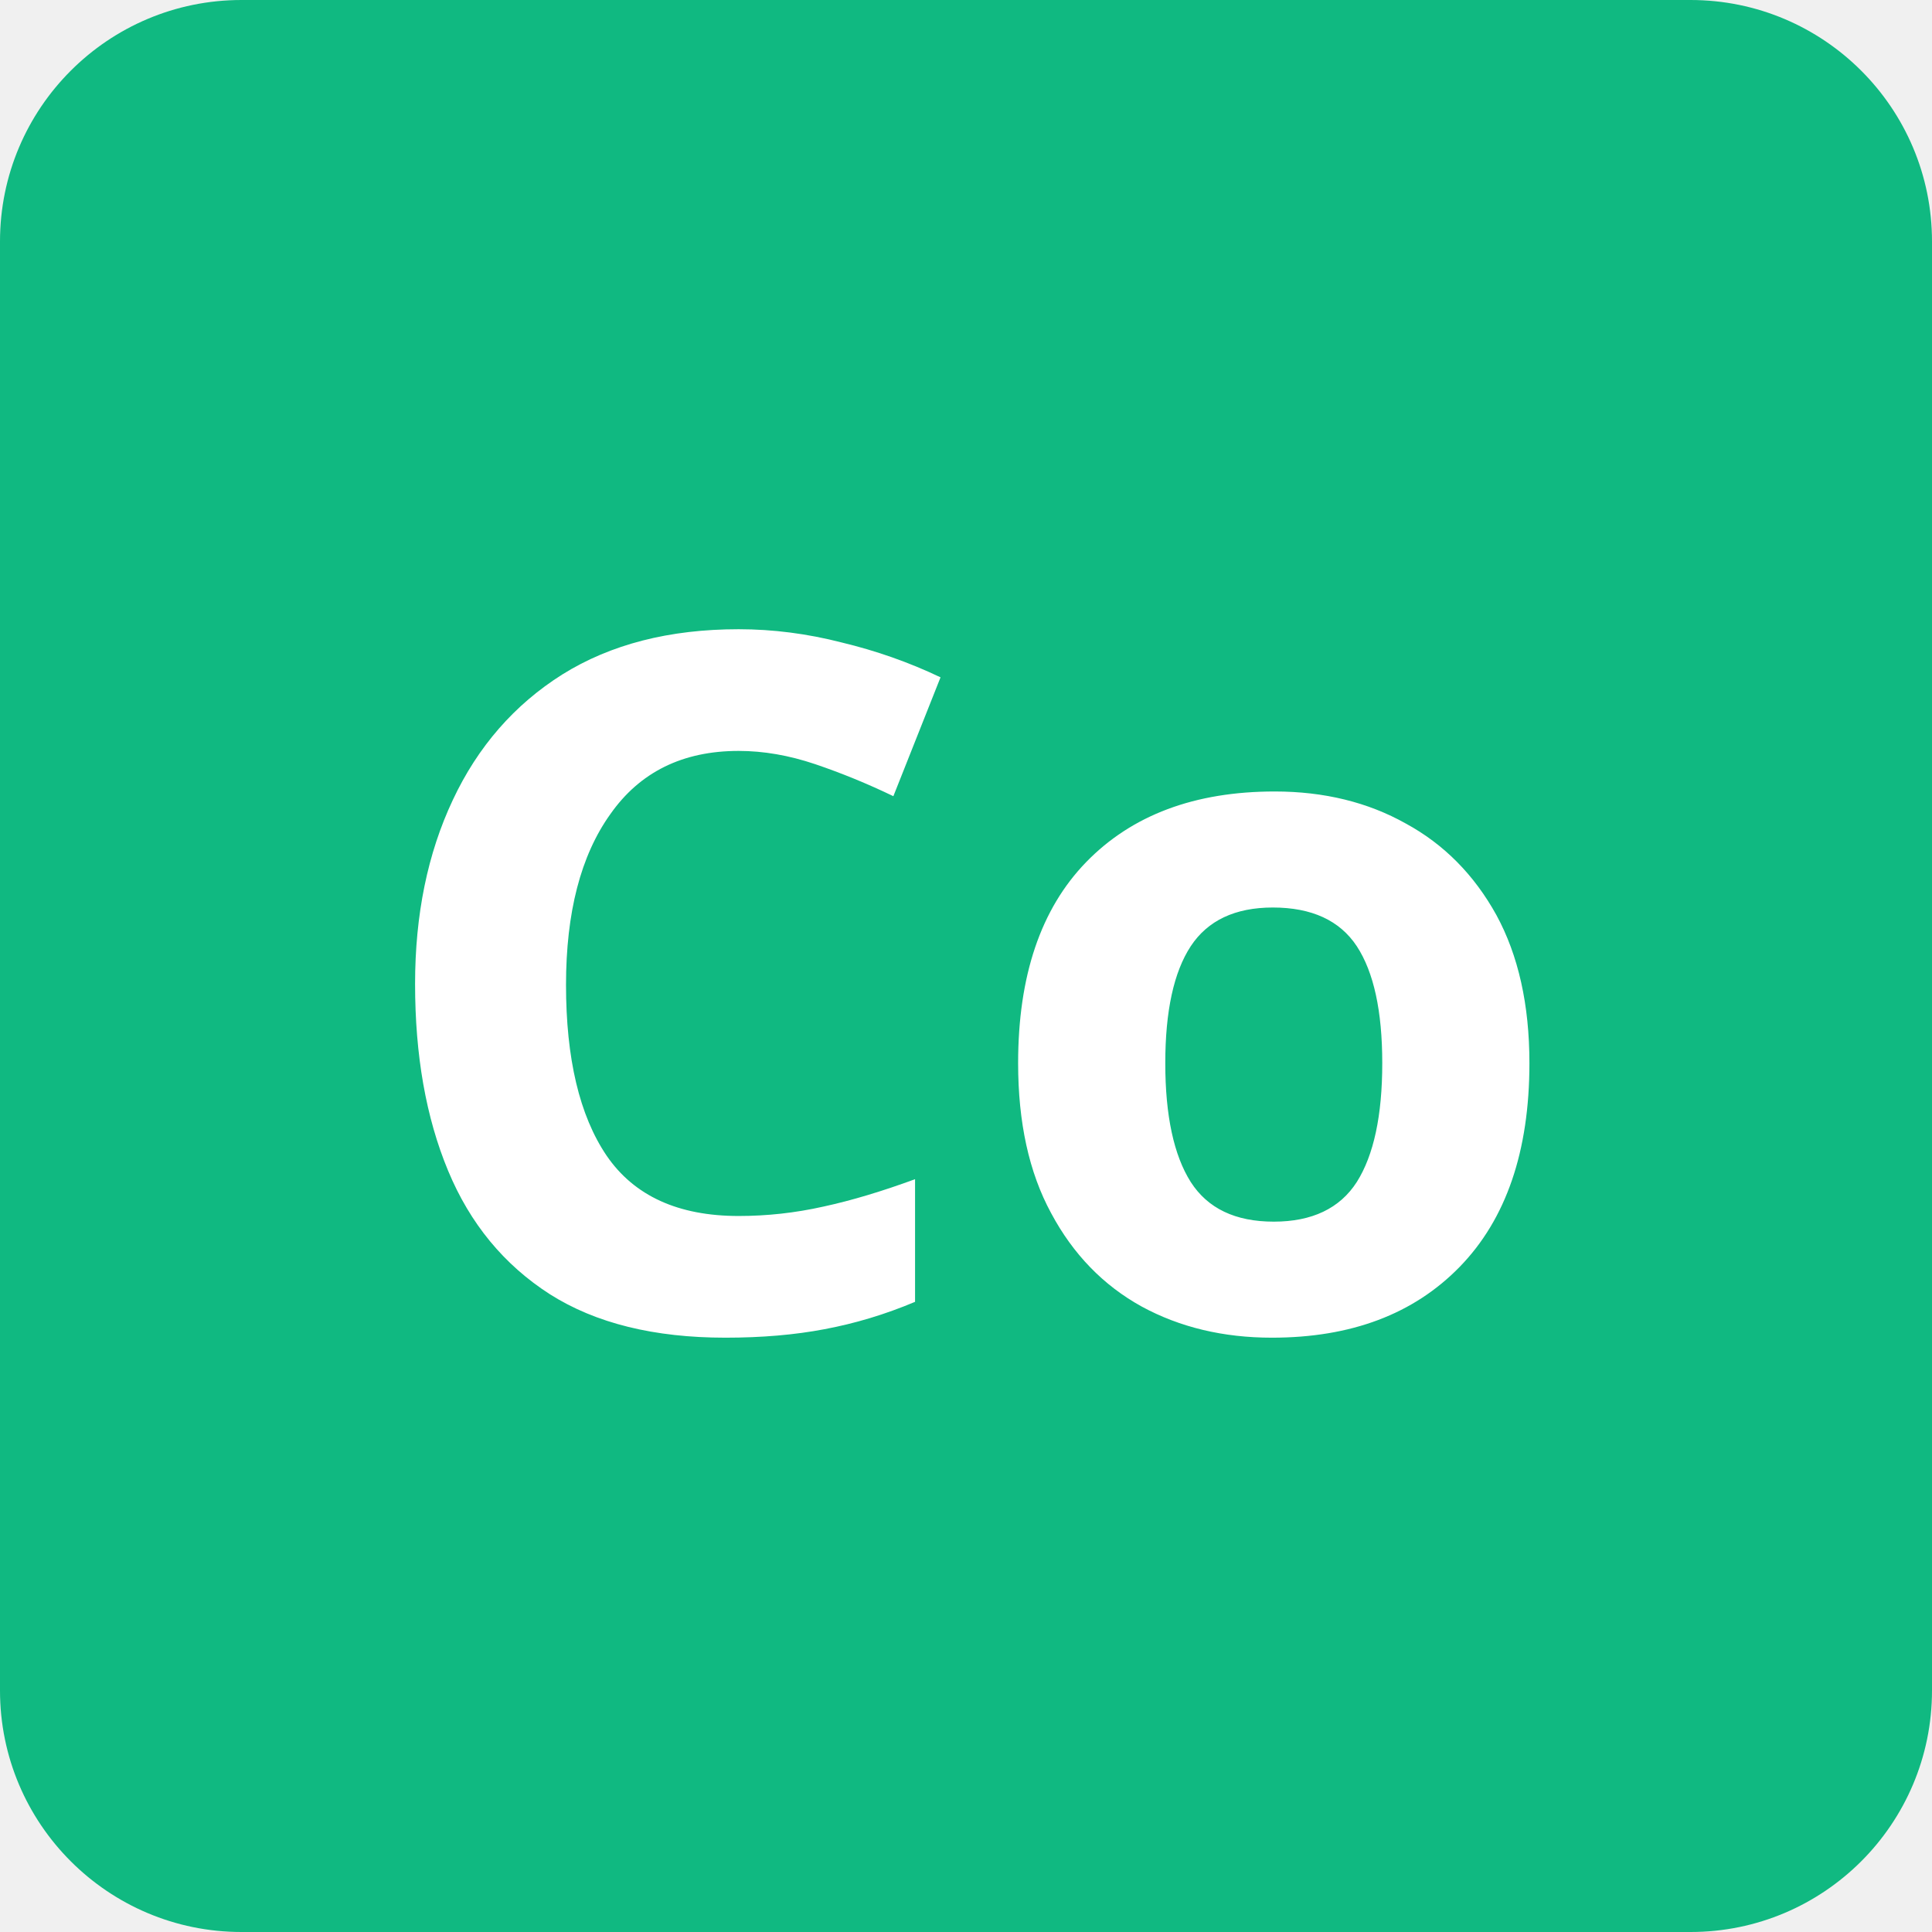
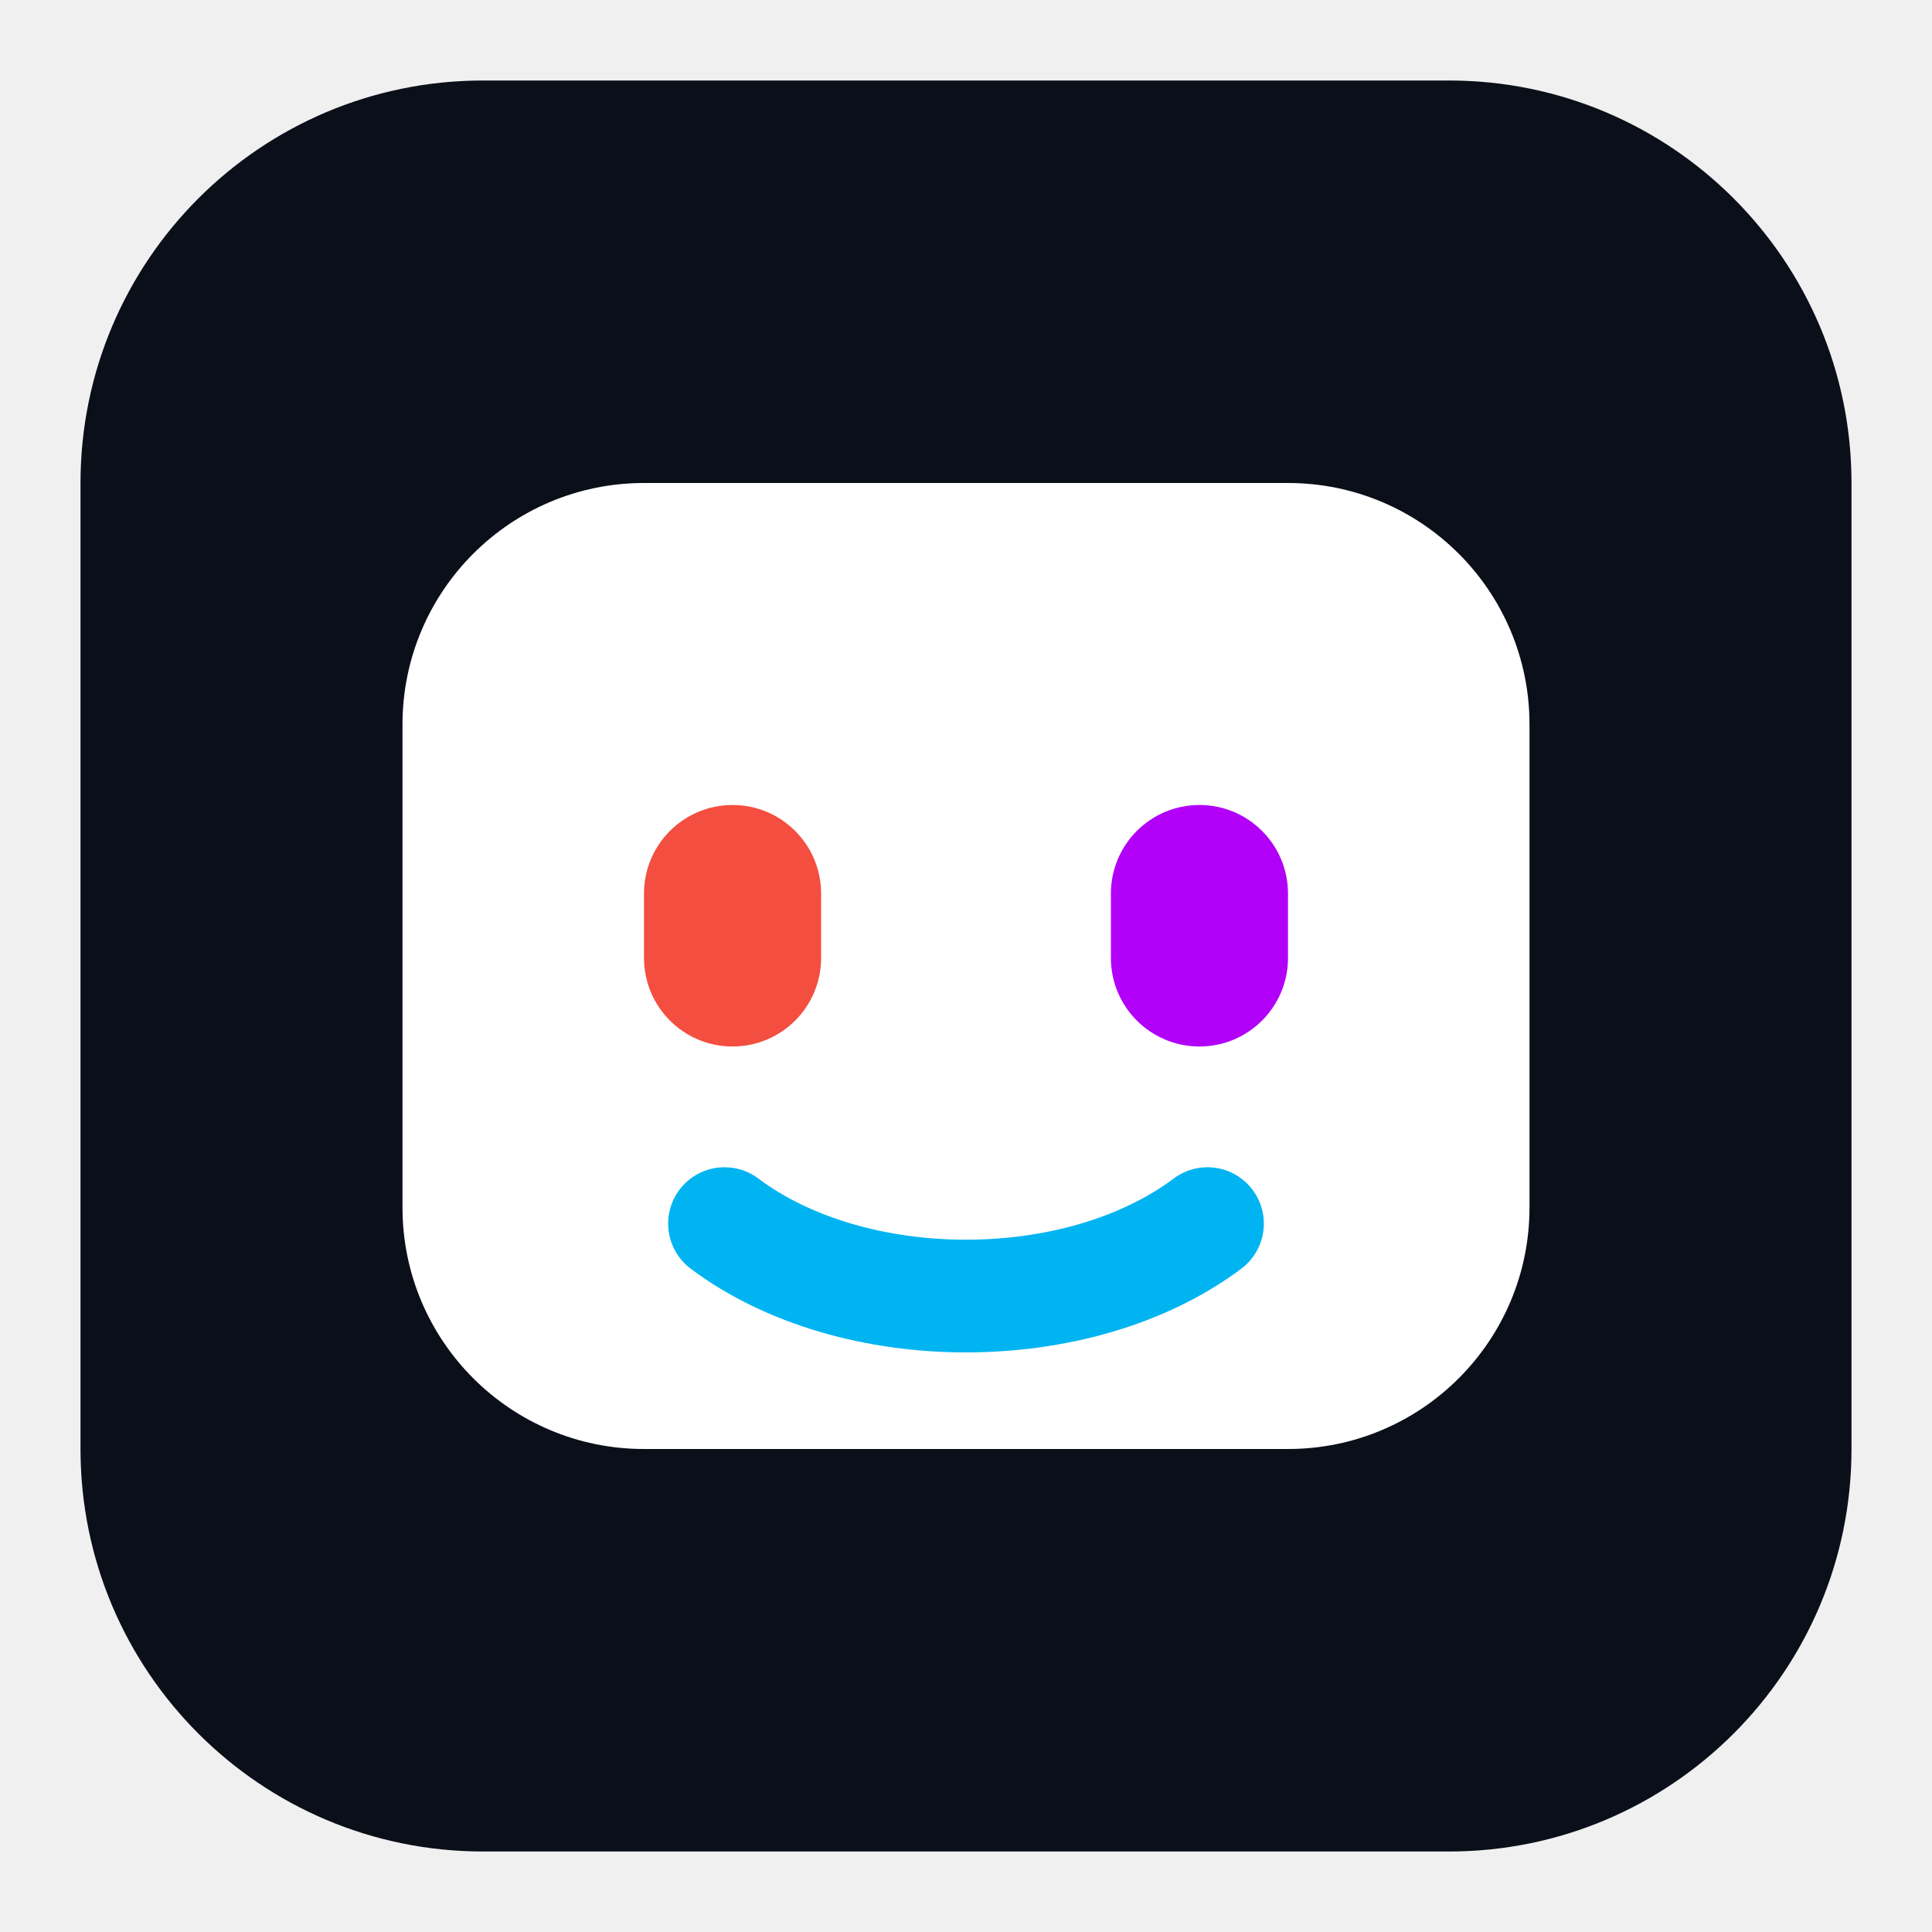
- <svg xmlns="http://www.w3.org/2000/svg" viewBox="0 0 32 32" fill="none">
-   <rect width="32" height="32" rx="4" fill="#10b981" />
-   <text x="16" y="22" text-anchor="middle" font-family="system-ui" font-weight="bold" font-size="16" fill="white">Co</text>
+ <svg xmlns="http://www.w3.org/2000/svg" viewBox="0 0 24 24">
+   <rect x="1" y="1" width="22" height="22" rx="5" fill="#0B0F19" />
+   <rect x="5" y="6" width="14" height="12" rx="3" fill="#fff" />
+   <rect x="8" y="10" width="2.2" height="3" rx="1.1" fill="#F34E3F" />
+   <rect x="13.8" y="10" width="2.2" height="3" rx="1.1" fill="#B200F8" />
+   <path d="M9 15.2c1.6 1.2 4.4 1.2 6 0" fill="none" stroke="#00B4F2" stroke-width="1.4" stroke-linecap="round" />
</svg>
